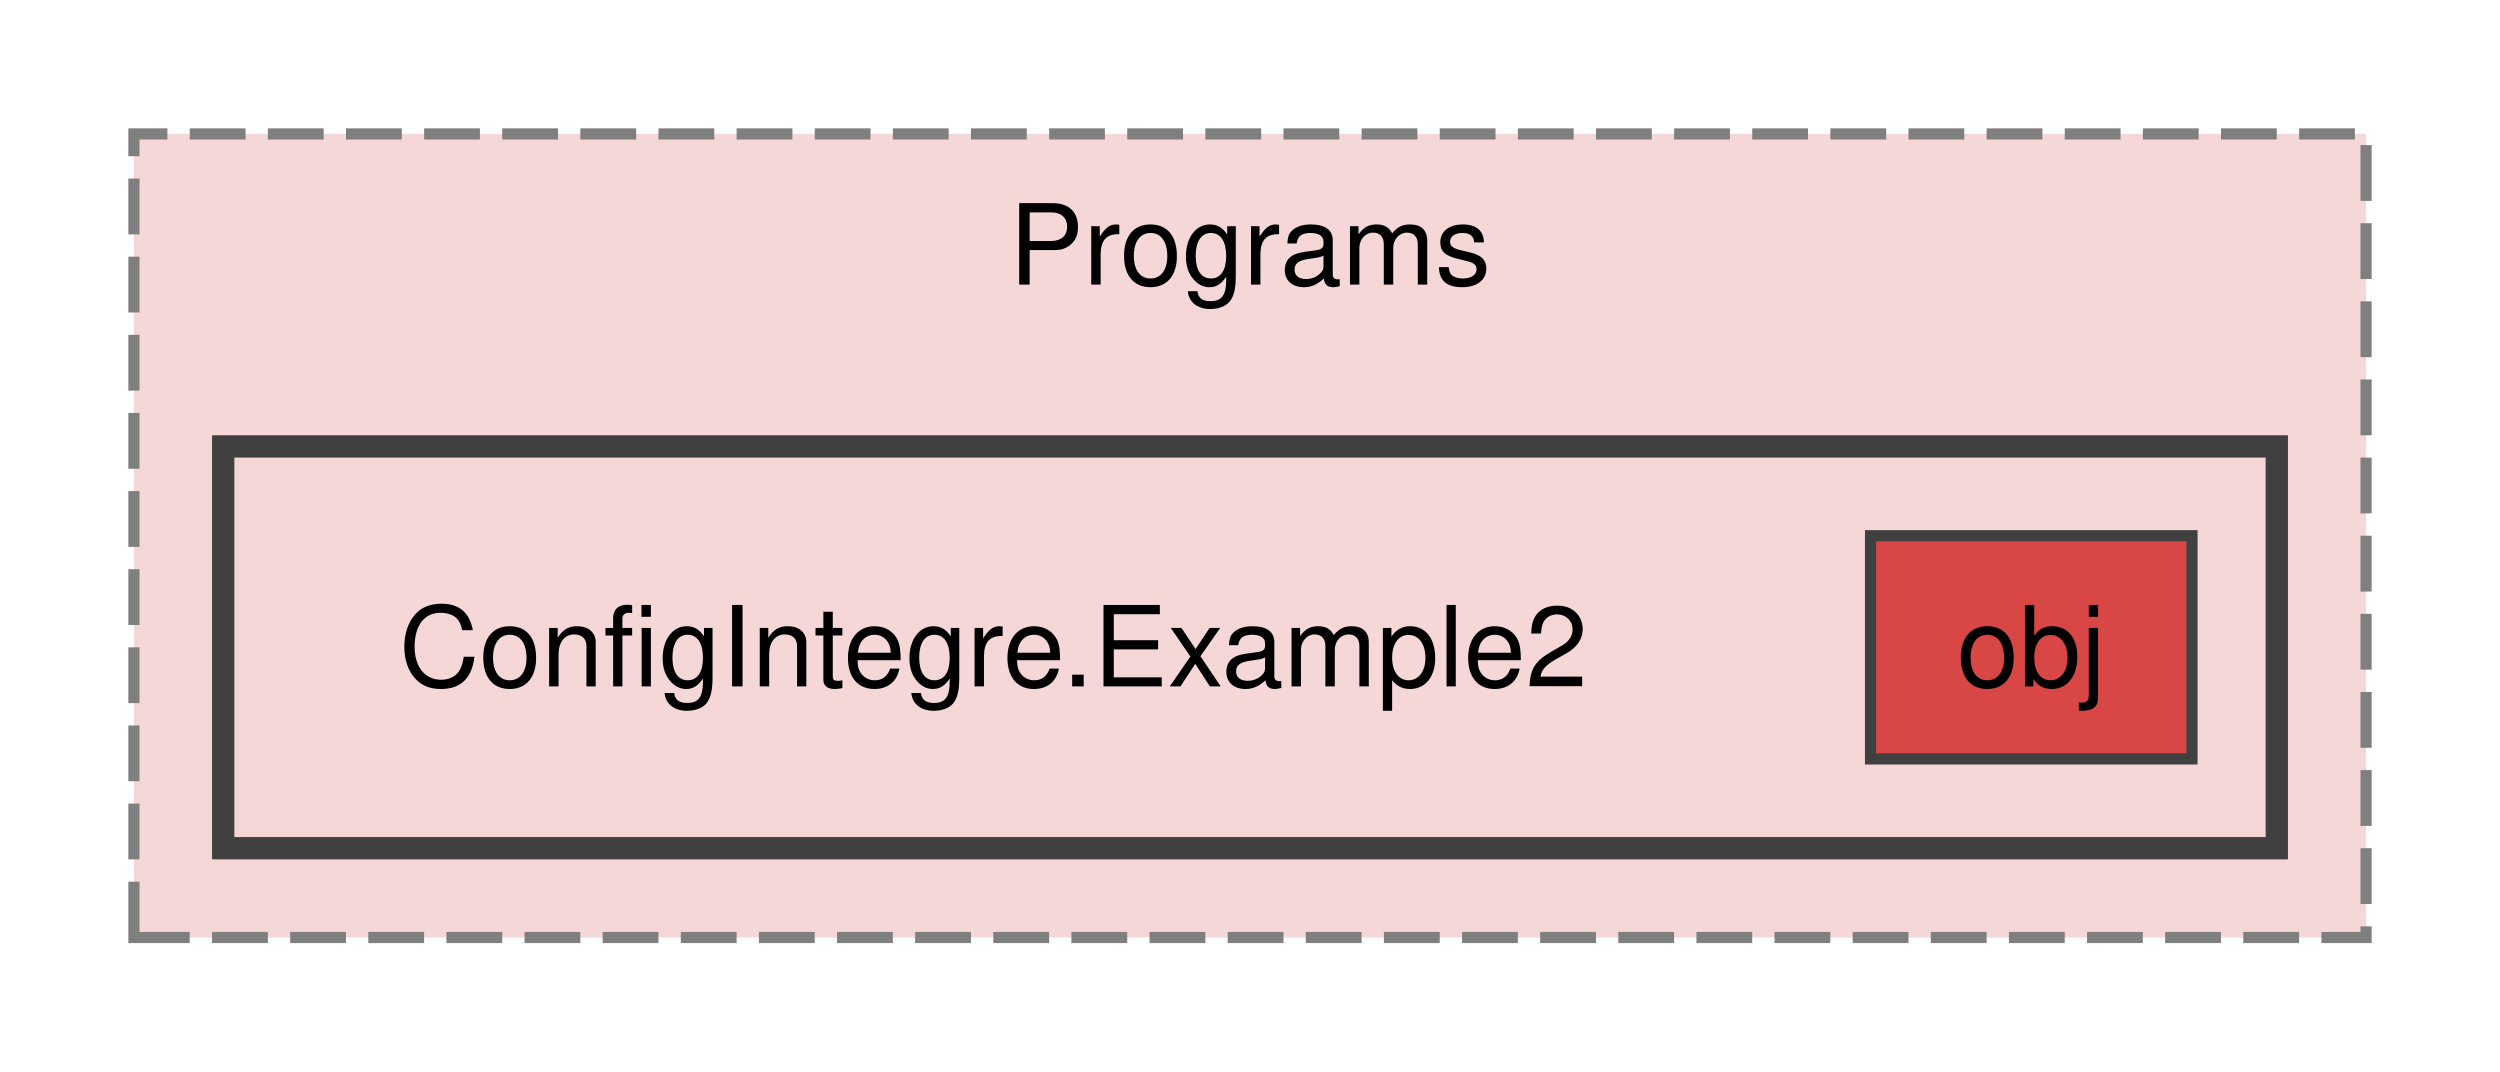
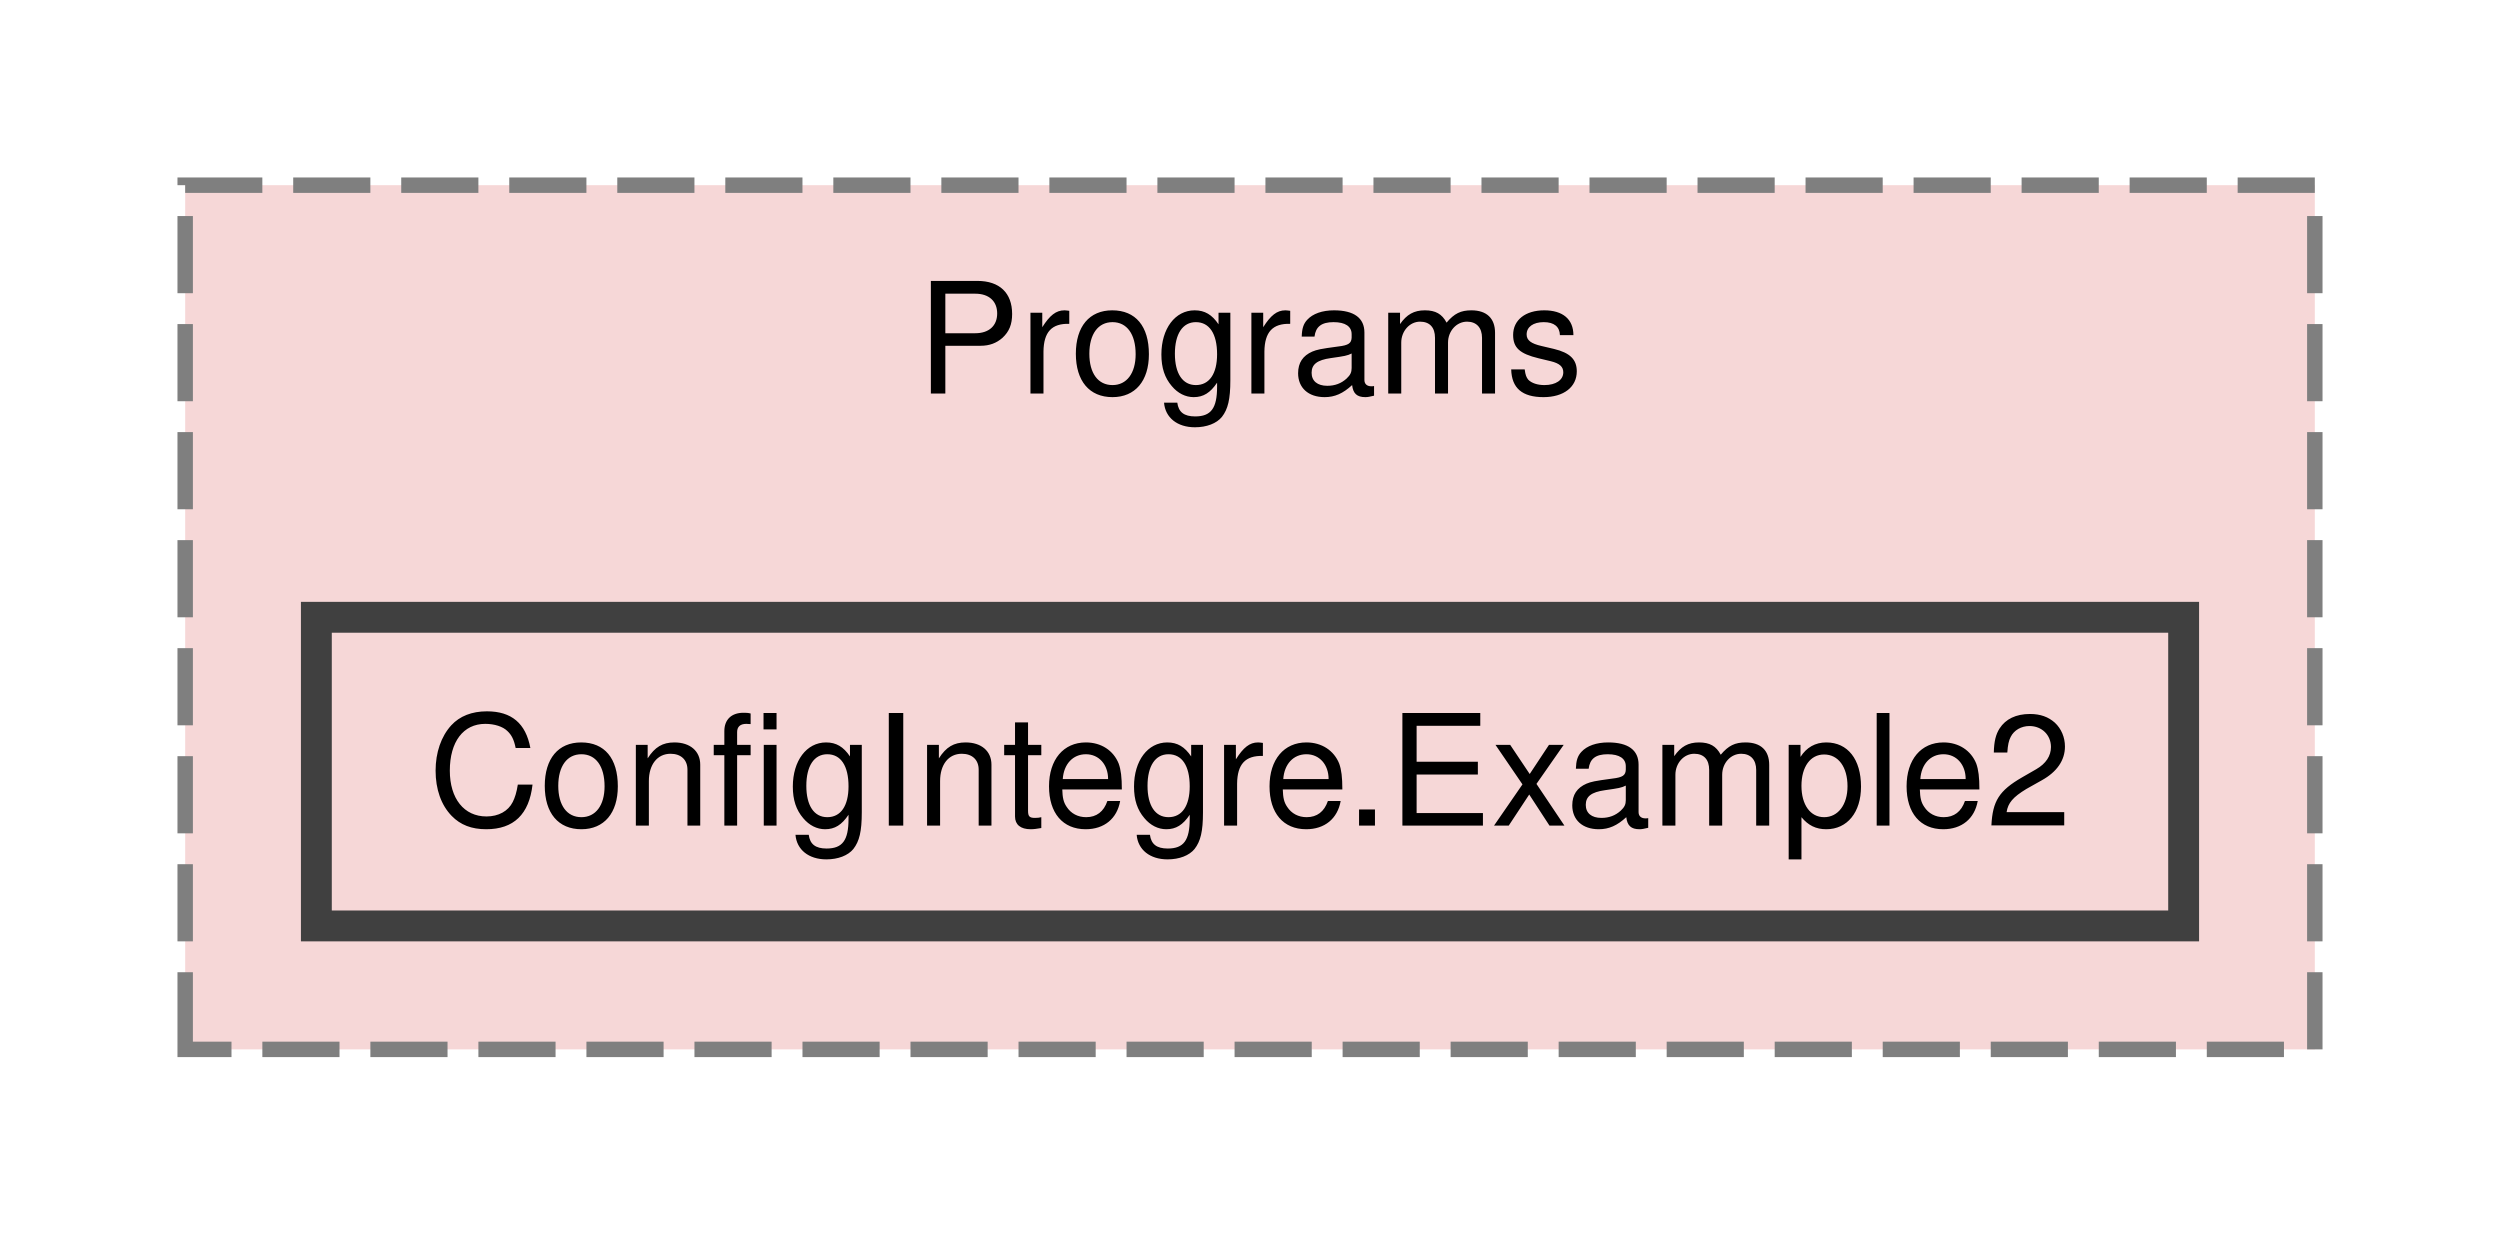
- <svg xmlns="http://www.w3.org/2000/svg" xmlns:xlink="http://www.w3.org/1999/xlink" width="224pt" height="96pt" viewBox="0.00 0.00 224.00 96.00">
-   <g id="graph0" class="graph" transform="scale(1 1) rotate(0) translate(4 92)">
+ <svg xmlns="http://www.w3.org/2000/svg" xmlns:xlink="http://www.w3.org/1999/xlink" width="162pt" height="80pt" viewBox="0.00 0.00 162.00 80.00">
+   <g id="graph0" class="graph" transform="scale(1 1) rotate(0) translate(4 76)">
    <g id="clust1" class="cluster">
      <g id="a_clust1">
        <a xlink:href="dir_9ce30e47294178a9370b5e549fdbbeef.html" target="_top" xlink:title="Programs">
-           <polygon fill="#f6d7d7" stroke="#7f7f7f" stroke-dasharray="5,2" points="8,-8 8,-80 208,-80 208,-8 8,-8" />
-           <text text-anchor="middle" x="108" y="-66.5" font-family="Helvetica,sans-Serif" font-size="10.00">Programs</text>
-         </a>
-       </g>
-     </g>
-     <g id="clust2" class="cluster">
-       <g id="a_clust2">
-         <a xlink:href="dir_cb85656f3716d14985de56f187b6d72a.html" target="_top">
-           <polygon fill="#f6d7d7" stroke="#404040" stroke-width="2" points="16,-16 16,-52 200,-52 200,-16 16,-16" />
+           <polygon fill="#f6d7d7" stroke="#7f7f7f" stroke-dasharray="5,2" points="8,-8 8,-64 146,-64 146,-8 8,-8" />
+           <text text-anchor="middle" x="77" y="-50.5" font-family="Helvetica,sans-Serif" font-size="10.00">Programs</text>
        </a>
      </g>
    </g>
    <g id="node1" class="node">
-       <text text-anchor="middle" x="85" y="-30.5" font-family="Helvetica,sans-Serif" font-size="10.00">ConfigIntegre.Example2</text>
-     </g>
-     <g id="node2" class="node">
-       <g id="a_node2">
-         <a xlink:href="dir_8b7ec5acef43693ecb8c0732605d5e38.html" target="_top" xlink:title="obj">
-           <polygon fill="#d94646" stroke="#404040" points="192.4,-44 163.6,-44 163.6,-24 192.4,-24 192.4,-44" />
-           <text text-anchor="middle" x="178" y="-30.5" font-family="Helvetica,sans-Serif" font-size="10.00">obj</text>
+       <g id="a_node1">
+         <a xlink:href="dir_cb85656f3716d14985de56f187b6d72a.html" target="_top" xlink:title="ConfigIntegre.Example2">
+           <polygon fill="#f6d7d7" stroke="#404040" stroke-width="2" points="137.5,-36 16.5,-36 16.5,-16 137.5,-16 137.5,-36" />
+           <text text-anchor="middle" x="77" y="-22.5" font-family="Helvetica,sans-Serif" font-size="10.00">ConfigIntegre.Example2</text>
        </a>
      </g>
    </g>
  </g>
</svg>
